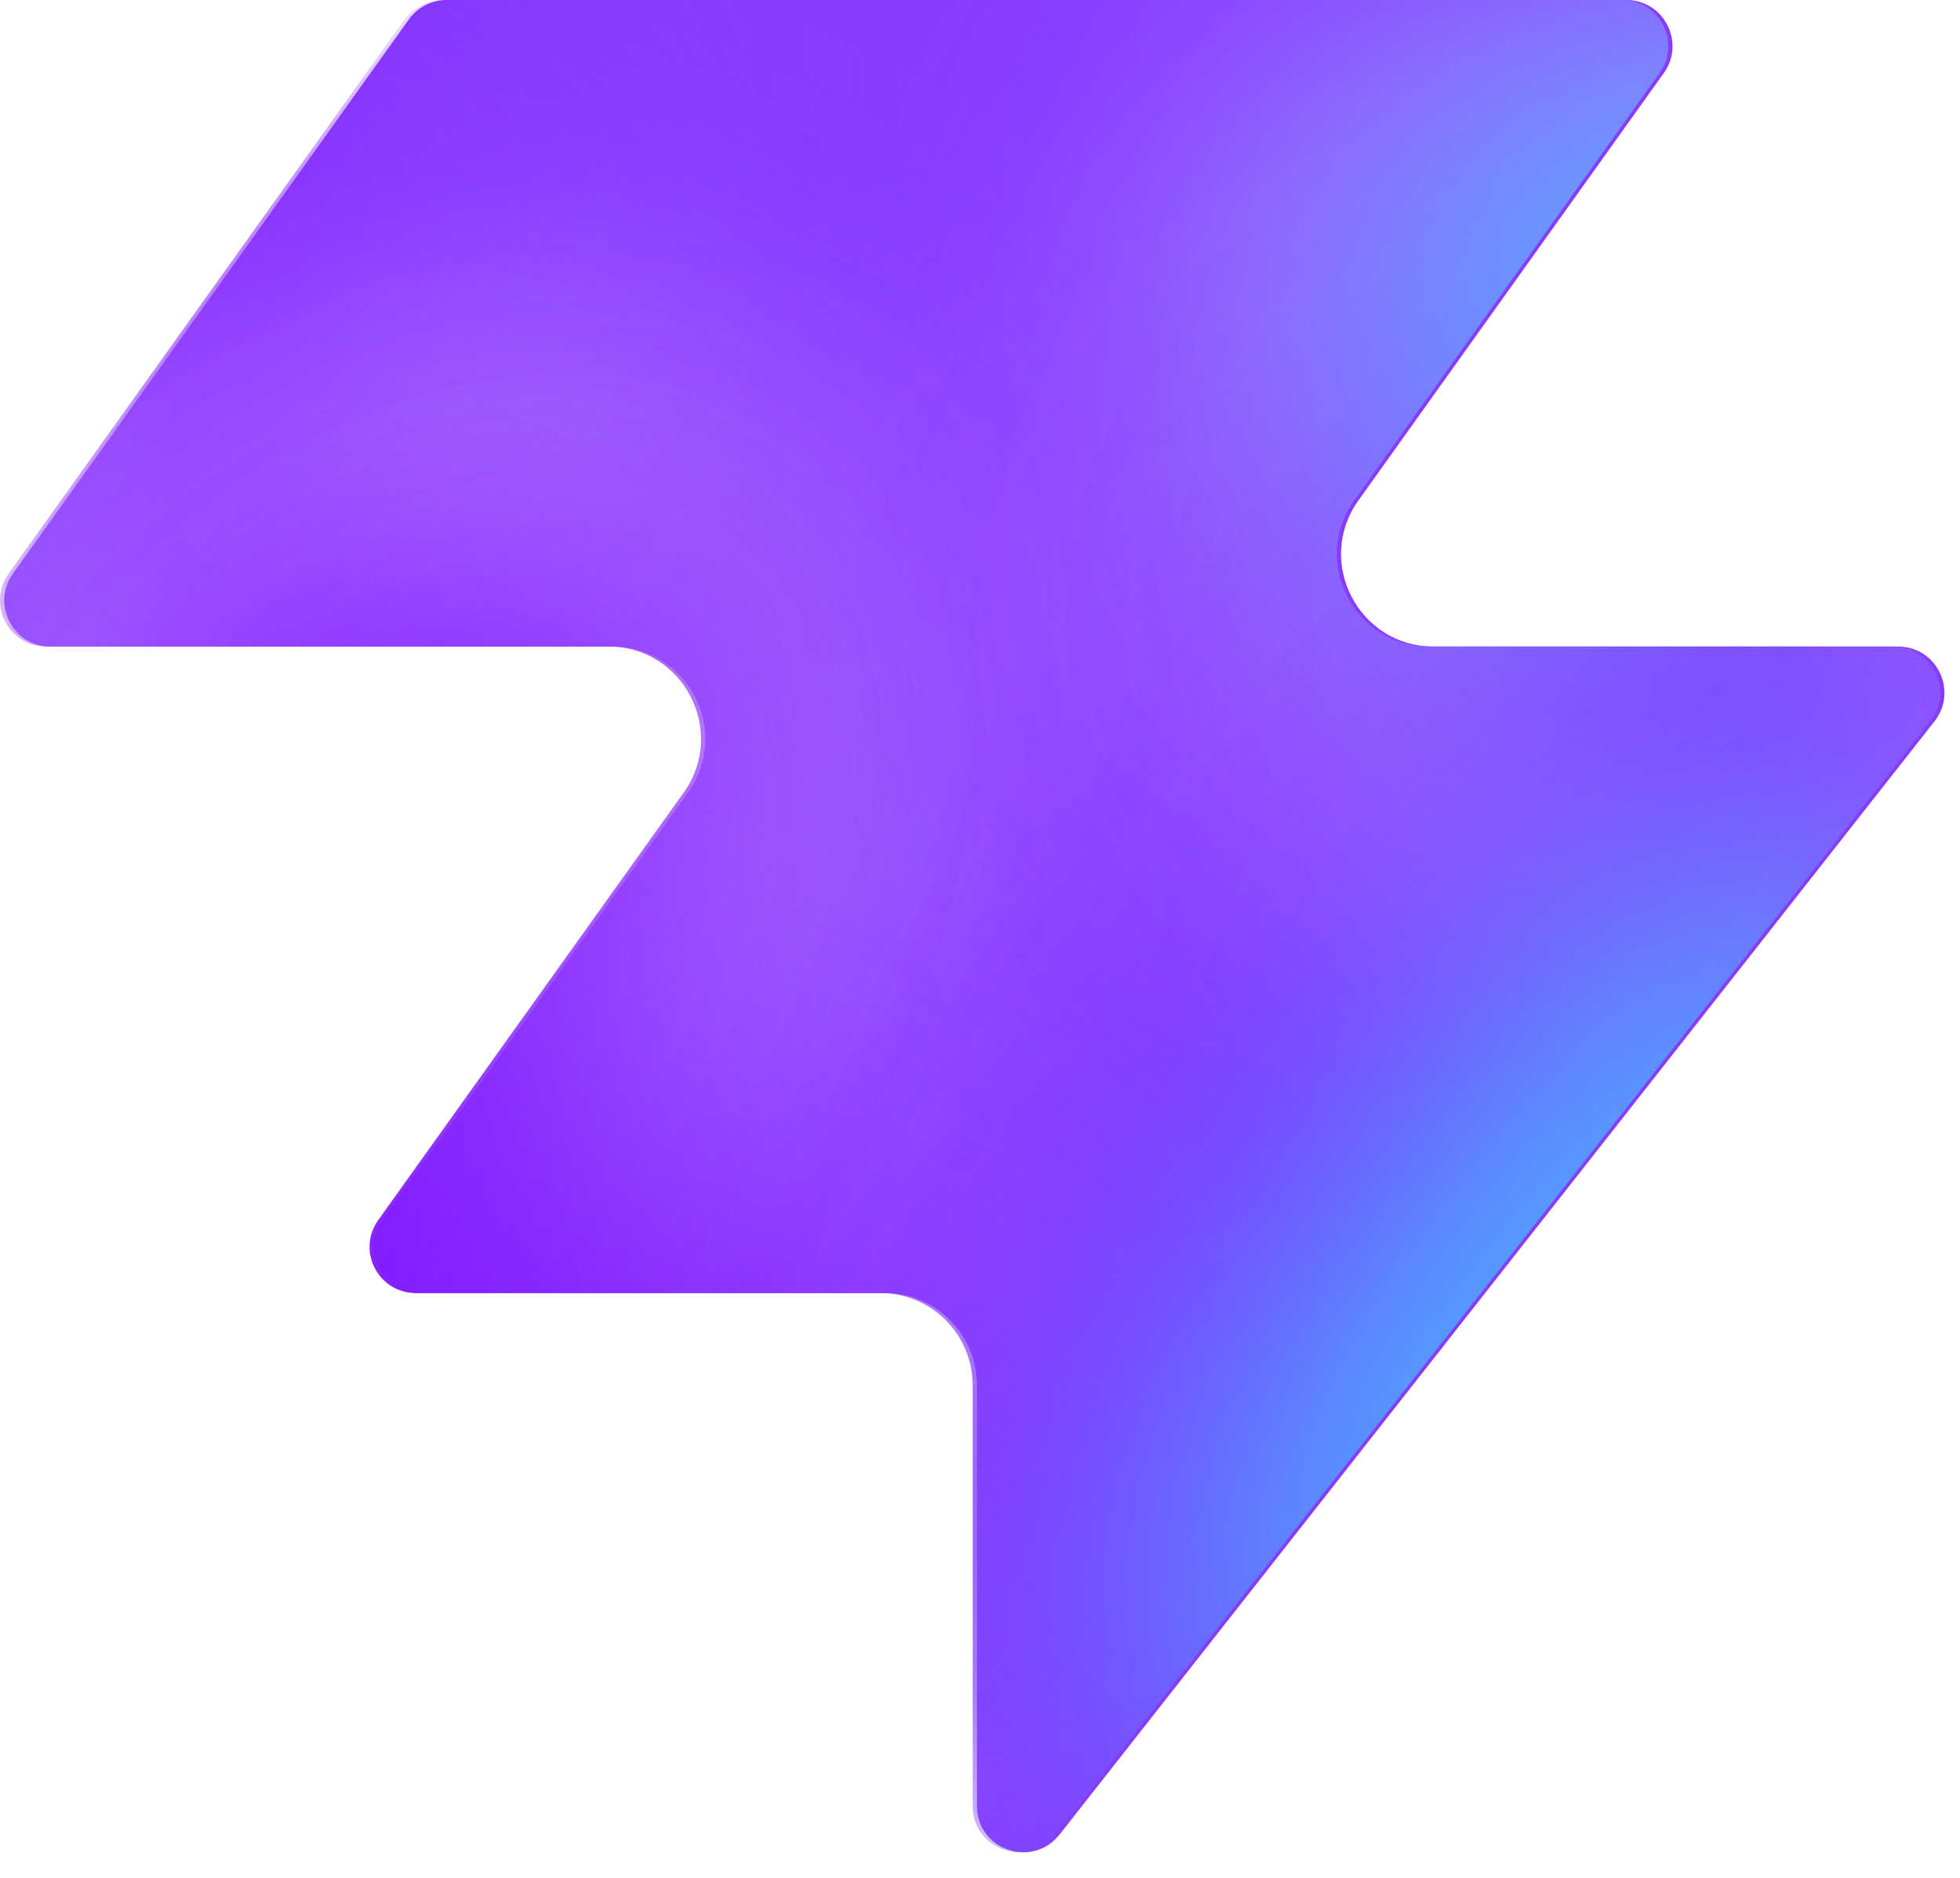
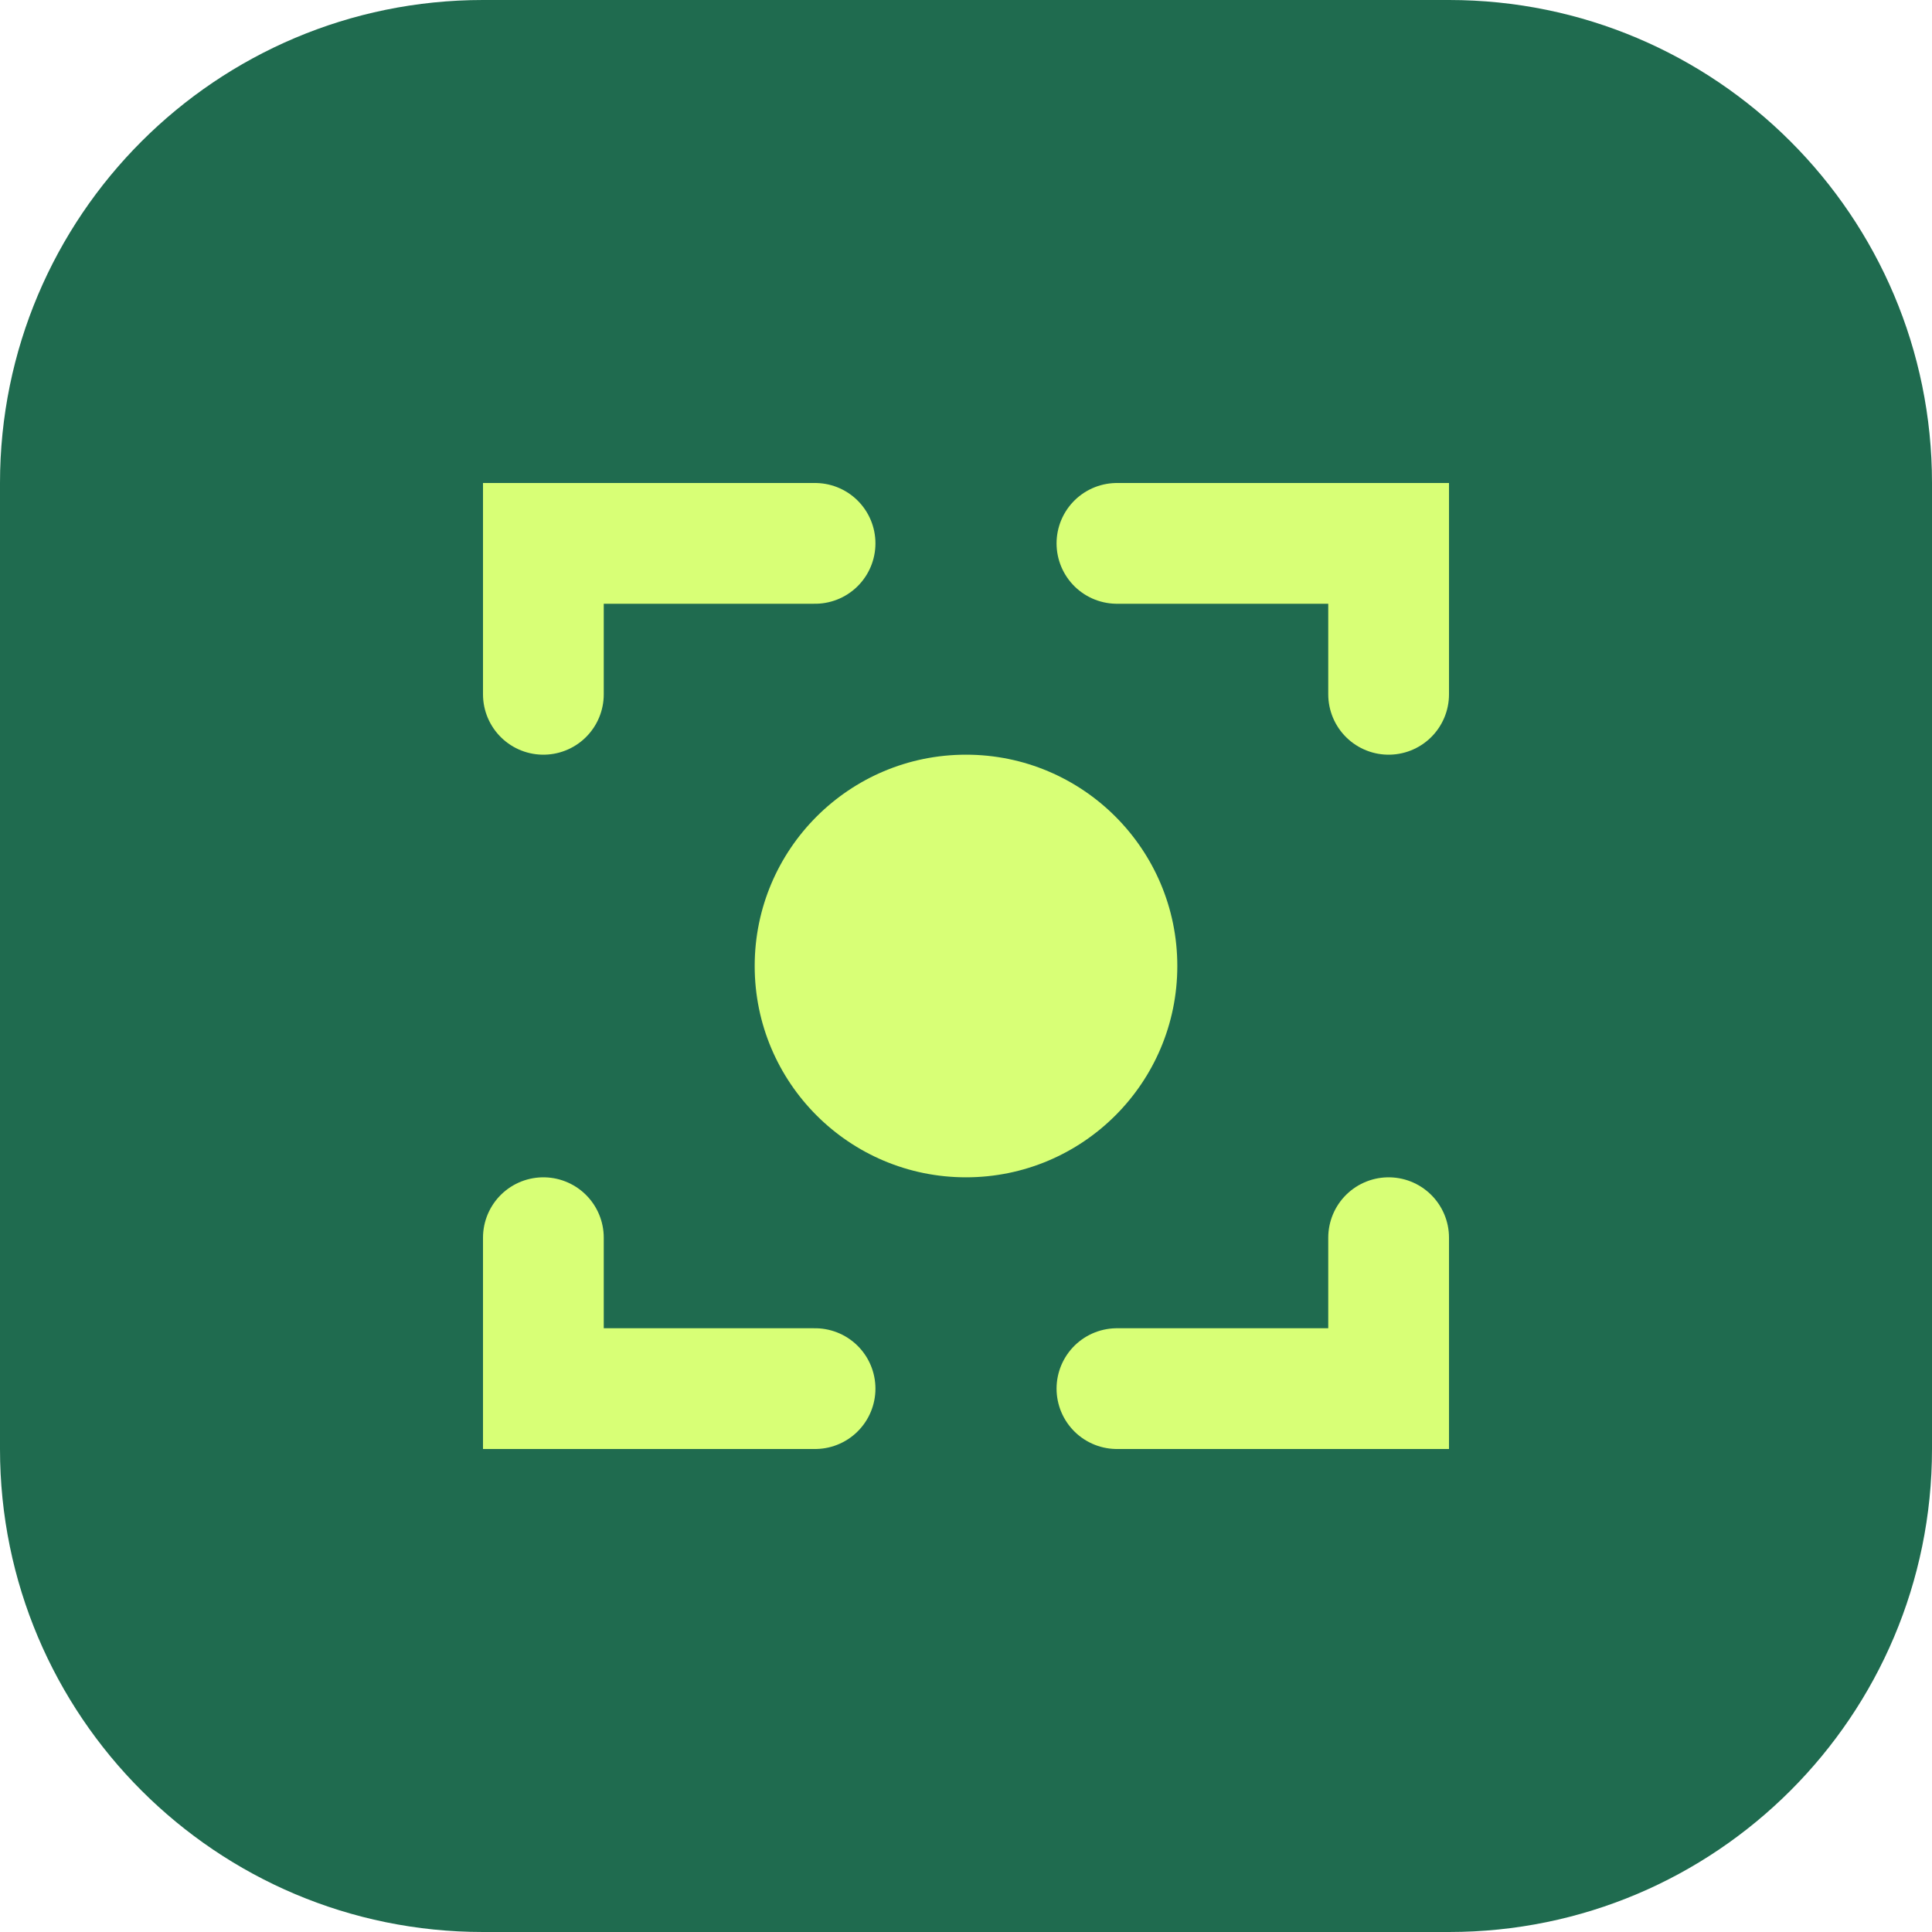
- <svg xmlns="http://www.w3.org/2000/svg" width="48" height="46" fill="none" viewBox="0 0 48 46">
-   <path fill="#863bff" d="M25.946 44.938c-.664.845-2.021.375-2.021-.698V33.937a2.26 2.26 0 0 0-2.262-2.262H10.287c-.92 0-1.456-1.04-.92-1.788l7.48-10.471c1.07-1.497 0-3.578-1.842-3.578H1.237c-.92 0-1.456-1.04-.92-1.788L10.013.474c.214-.297.556-.474.92-.474h28.894c.92 0 1.456 1.04.92 1.788l-7.48 10.471c-1.07 1.498 0 3.579 1.842 3.579h11.377c.943 0 1.473 1.088.89 1.83L25.947 44.94z" style="fill:#863bff;fill:color(display-p3 .525 .23 1);fill-opacity:1" />
-   <mask id="a" width="48" height="46" x="0" y="0" maskUnits="userSpaceOnUse" style="mask-type:alpha">
-     <path fill="#000" d="M25.842 44.938c-.664.844-2.021.375-2.021-.698V33.937a2.26 2.26 0 0 0-2.262-2.262H10.183c-.92 0-1.456-1.04-.92-1.788l7.48-10.471c1.07-1.498 0-3.579-1.842-3.579H1.133c-.92 0-1.456-1.04-.92-1.787L9.91.473c.214-.297.556-.474.92-.474h28.894c.92 0 1.456 1.04.92 1.788l-7.48 10.471c-1.07 1.498 0 3.578 1.842 3.578h11.377c.943 0 1.473 1.088.89 1.832L25.843 44.94z" style="fill:#000;fill-opacity:1" />
-   </mask>
-   <g mask="url(#a)">
-     <g filter="url(#b)">
-       <ellipse cx="5.508" cy="14.704" fill="#ede6ff" rx="5.508" ry="14.704" style="fill:#ede6ff;fill:color(display-p3 .927 .903 1);fill-opacity:1" transform="matrix(.00324 1 1 -.00324 -4.47 31.516)" />
-     </g>
-     <g filter="url(#c)">
-       <ellipse cx="10.399" cy="29.851" fill="#ede6ff" rx="10.399" ry="29.851" style="fill:#ede6ff;fill:color(display-p3 .927 .903 1);fill-opacity:1" transform="matrix(.00324 1 1 -.00324 -39.328 7.883)" />
-     </g>
-     <g filter="url(#d)">
-       <ellipse cx="5.508" cy="30.487" fill="#7e14ff" rx="5.508" ry="30.487" style="fill:#7e14ff;fill:color(display-p3 .492 .077 1);fill-opacity:1" transform="rotate(89.814 -25.913 -14.639)scale(1 -1)" />
-     </g>
-     <g filter="url(#e)">
-       <ellipse cx="5.508" cy="30.599" fill="#7e14ff" rx="5.508" ry="30.599" style="fill:#7e14ff;fill:color(display-p3 .492 .077 1);fill-opacity:1" transform="rotate(89.814 -32.644 -3.334)scale(1 -1)" />
-     </g>
-     <g filter="url(#f)">
-       <ellipse cx="5.508" cy="30.599" fill="#7e14ff" rx="5.508" ry="30.599" style="fill:#7e14ff;fill:color(display-p3 .492 .077 1);fill-opacity:1" transform="matrix(.00324 1 1 -.00324 -34.34 30.47)" />
-     </g>
-     <g filter="url(#g)">
-       <ellipse cx="14.072" cy="22.078" fill="#ede6ff" rx="14.072" ry="22.078" style="fill:#ede6ff;fill:color(display-p3 .927 .903 1);fill-opacity:1" transform="rotate(93.35 24.506 48.493)scale(-1 1)" />
-     </g>
-     <g filter="url(#h)">
-       <ellipse cx="3.47" cy="21.501" fill="#7e14ff" rx="3.47" ry="21.501" style="fill:#7e14ff;fill:color(display-p3 .492 .077 1);fill-opacity:1" transform="rotate(89.009 28.708 47.59)scale(-1 1)" />
-     </g>
-     <g filter="url(#i)">
-       <ellipse cx="3.47" cy="21.501" fill="#7e14ff" rx="3.47" ry="21.501" style="fill:#7e14ff;fill:color(display-p3 .492 .077 1);fill-opacity:1" transform="rotate(89.009 28.708 47.59)scale(-1 1)" />
-     </g>
-     <g filter="url(#j)">
-       <ellipse cx=".387" cy="8.972" fill="#7e14ff" rx="4.407" ry="29.108" style="fill:#7e14ff;fill:color(display-p3 .492 .077 1);fill-opacity:1" transform="rotate(39.51 .387 8.972)" />
-     </g>
-     <g filter="url(#k)">
-       <ellipse cx="47.523" cy="-6.092" fill="#7e14ff" rx="4.407" ry="29.108" style="fill:#7e14ff;fill:color(display-p3 .492 .077 1);fill-opacity:1" transform="rotate(37.892 47.523 -6.092)" />
-     </g>
-     <g filter="url(#l)">
-       <ellipse cx="41.412" cy="6.333" fill="#47bfff" rx="5.971" ry="9.665" style="fill:#47bfff;fill:color(display-p3 .28 .748 1);fill-opacity:1" transform="rotate(37.892 41.412 6.333)" />
-     </g>
-     <g filter="url(#m)">
-       <ellipse cx="-1.879" cy="38.332" fill="#7e14ff" rx="4.407" ry="29.108" style="fill:#7e14ff;fill:color(display-p3 .492 .077 1);fill-opacity:1" transform="rotate(37.892 -1.88 38.332)" />
-     </g>
-     <g filter="url(#n)">
-       <ellipse cx="-1.879" cy="38.332" fill="#7e14ff" rx="4.407" ry="29.108" style="fill:#7e14ff;fill:color(display-p3 .492 .077 1);fill-opacity:1" transform="rotate(37.892 -1.88 38.332)" />
-     </g>
-     <g filter="url(#o)">
-       <ellipse cx="35.651" cy="29.907" fill="#7e14ff" rx="4.407" ry="29.108" style="fill:#7e14ff;fill:color(display-p3 .492 .077 1);fill-opacity:1" transform="rotate(37.892 35.651 29.907)" />
-     </g>
-     <g filter="url(#p)">
-       <ellipse cx="38.418" cy="32.4" fill="#47bfff" rx="5.971" ry="15.297" style="fill:#47bfff;fill:color(display-p3 .28 .748 1);fill-opacity:1" transform="rotate(37.892 38.418 32.4)" />
-     </g>
-   </g>
-   <defs>
-     <filter id="b" width="60.045" height="41.654" x="-19.77" y="16.149" color-interpolation-filters="sRGB" filterUnits="userSpaceOnUse">
-       <feFlood flood-opacity="0" result="BackgroundImageFix" />
-       <feBlend in="SourceGraphic" in2="BackgroundImageFix" result="shape" />
-       <feGaussianBlur result="effect1_foregroundBlur_2002_17158" stdDeviation="7.659" />
-     </filter>
-     <filter id="c" width="90.34" height="51.437" x="-54.613" y="-7.533" color-interpolation-filters="sRGB" filterUnits="userSpaceOnUse">
-       <feFlood flood-opacity="0" result="BackgroundImageFix" />
-       <feBlend in="SourceGraphic" in2="BackgroundImageFix" result="shape" />
-       <feGaussianBlur result="effect1_foregroundBlur_2002_17158" stdDeviation="7.659" />
-     </filter>
-     <filter id="d" width="79.355" height="29.4" x="-49.64" y="2.03" color-interpolation-filters="sRGB" filterUnits="userSpaceOnUse">
-       <feFlood flood-opacity="0" result="BackgroundImageFix" />
-       <feBlend in="SourceGraphic" in2="BackgroundImageFix" result="shape" />
-       <feGaussianBlur result="effect1_foregroundBlur_2002_17158" stdDeviation="4.596" />
-     </filter>
-     <filter id="e" width="79.579" height="29.4" x="-45.045" y="20.029" color-interpolation-filters="sRGB" filterUnits="userSpaceOnUse">
-       <feFlood flood-opacity="0" result="BackgroundImageFix" />
-       <feBlend in="SourceGraphic" in2="BackgroundImageFix" result="shape" />
-       <feGaussianBlur result="effect1_foregroundBlur_2002_17158" stdDeviation="4.596" />
-     </filter>
-     <filter id="f" width="79.579" height="29.4" x="-43.513" y="21.178" color-interpolation-filters="sRGB" filterUnits="userSpaceOnUse">
-       <feFlood flood-opacity="0" result="BackgroundImageFix" />
-       <feBlend in="SourceGraphic" in2="BackgroundImageFix" result="shape" />
-       <feGaussianBlur result="effect1_foregroundBlur_2002_17158" stdDeviation="4.596" />
-     </filter>
-     <filter id="g" width="74.749" height="58.852" x="15.756" y="-17.901" color-interpolation-filters="sRGB" filterUnits="userSpaceOnUse">
-       <feFlood flood-opacity="0" result="BackgroundImageFix" />
-       <feBlend in="SourceGraphic" in2="BackgroundImageFix" result="shape" />
-       <feGaussianBlur result="effect1_foregroundBlur_2002_17158" stdDeviation="7.659" />
-     </filter>
-     <filter id="h" width="61.377" height="25.362" x="23.548" y="2.284" color-interpolation-filters="sRGB" filterUnits="userSpaceOnUse">
-       <feFlood flood-opacity="0" result="BackgroundImageFix" />
-       <feBlend in="SourceGraphic" in2="BackgroundImageFix" result="shape" />
-       <feGaussianBlur result="effect1_foregroundBlur_2002_17158" stdDeviation="4.596" />
-     </filter>
-     <filter id="i" width="61.377" height="25.362" x="23.548" y="2.284" color-interpolation-filters="sRGB" filterUnits="userSpaceOnUse">
-       <feFlood flood-opacity="0" result="BackgroundImageFix" />
-       <feBlend in="SourceGraphic" in2="BackgroundImageFix" result="shape" />
-       <feGaussianBlur result="effect1_foregroundBlur_2002_17158" stdDeviation="4.596" />
-     </filter>
-     <filter id="j" width="56.045" height="63.649" x="-27.636" y="-22.853" color-interpolation-filters="sRGB" filterUnits="userSpaceOnUse">
-       <feFlood flood-opacity="0" result="BackgroundImageFix" />
-       <feBlend in="SourceGraphic" in2="BackgroundImageFix" result="shape" />
-       <feGaussianBlur result="effect1_foregroundBlur_2002_17158" stdDeviation="4.596" />
-     </filter>
-     <filter id="k" width="54.814" height="64.646" x="20.116" y="-38.415" color-interpolation-filters="sRGB" filterUnits="userSpaceOnUse">
-       <feFlood flood-opacity="0" result="BackgroundImageFix" />
-       <feBlend in="SourceGraphic" in2="BackgroundImageFix" result="shape" />
-       <feGaussianBlur result="effect1_foregroundBlur_2002_17158" stdDeviation="4.596" />
-     </filter>
-     <filter id="l" width="33.541" height="35.313" x="24.641" y="-11.323" color-interpolation-filters="sRGB" filterUnits="userSpaceOnUse">
-       <feFlood flood-opacity="0" result="BackgroundImageFix" />
-       <feBlend in="SourceGraphic" in2="BackgroundImageFix" result="shape" />
-       <feGaussianBlur result="effect1_foregroundBlur_2002_17158" stdDeviation="4.596" />
-     </filter>
-     <filter id="m" width="54.814" height="64.646" x="-29.286" y="6.009" color-interpolation-filters="sRGB" filterUnits="userSpaceOnUse">
-       <feFlood flood-opacity="0" result="BackgroundImageFix" />
-       <feBlend in="SourceGraphic" in2="BackgroundImageFix" result="shape" />
-       <feGaussianBlur result="effect1_foregroundBlur_2002_17158" stdDeviation="4.596" />
-     </filter>
-     <filter id="n" width="54.814" height="64.646" x="-29.286" y="6.009" color-interpolation-filters="sRGB" filterUnits="userSpaceOnUse">
-       <feFlood flood-opacity="0" result="BackgroundImageFix" />
-       <feBlend in="SourceGraphic" in2="BackgroundImageFix" result="shape" />
-       <feGaussianBlur result="effect1_foregroundBlur_2002_17158" stdDeviation="4.596" />
-     </filter>
-     <filter id="o" width="54.814" height="64.646" x="8.244" y="-2.416" color-interpolation-filters="sRGB" filterUnits="userSpaceOnUse">
-       <feFlood flood-opacity="0" result="BackgroundImageFix" />
-       <feBlend in="SourceGraphic" in2="BackgroundImageFix" result="shape" />
-       <feGaussianBlur result="effect1_foregroundBlur_2002_17158" stdDeviation="4.596" />
-     </filter>
-     <filter id="p" width="39.409" height="43.623" x="18.713" y="10.588" color-interpolation-filters="sRGB" filterUnits="userSpaceOnUse">
-       <feFlood flood-opacity="0" result="BackgroundImageFix" />
-       <feBlend in="SourceGraphic" in2="BackgroundImageFix" result="shape" />
-       <feGaussianBlur result="effect1_foregroundBlur_2002_17158" stdDeviation="4.596" />
-     </filter>
-   </defs>
+ <svg xmlns="http://www.w3.org/2000/svg" viewBox="0 0 64 64">
+   <rect width="64" height="64" rx="16" fill="#1f6b4f" />
+   <path d="M18 23v-5h9M46 23v-5h-9M18 41v5h9M46 41v5h-9" fill="none" stroke="#d8ff76" stroke-width="4" stroke-linecap="round" />
+   <circle cx="32" cy="32" r="7" fill="#d8ff76" />
</svg>
